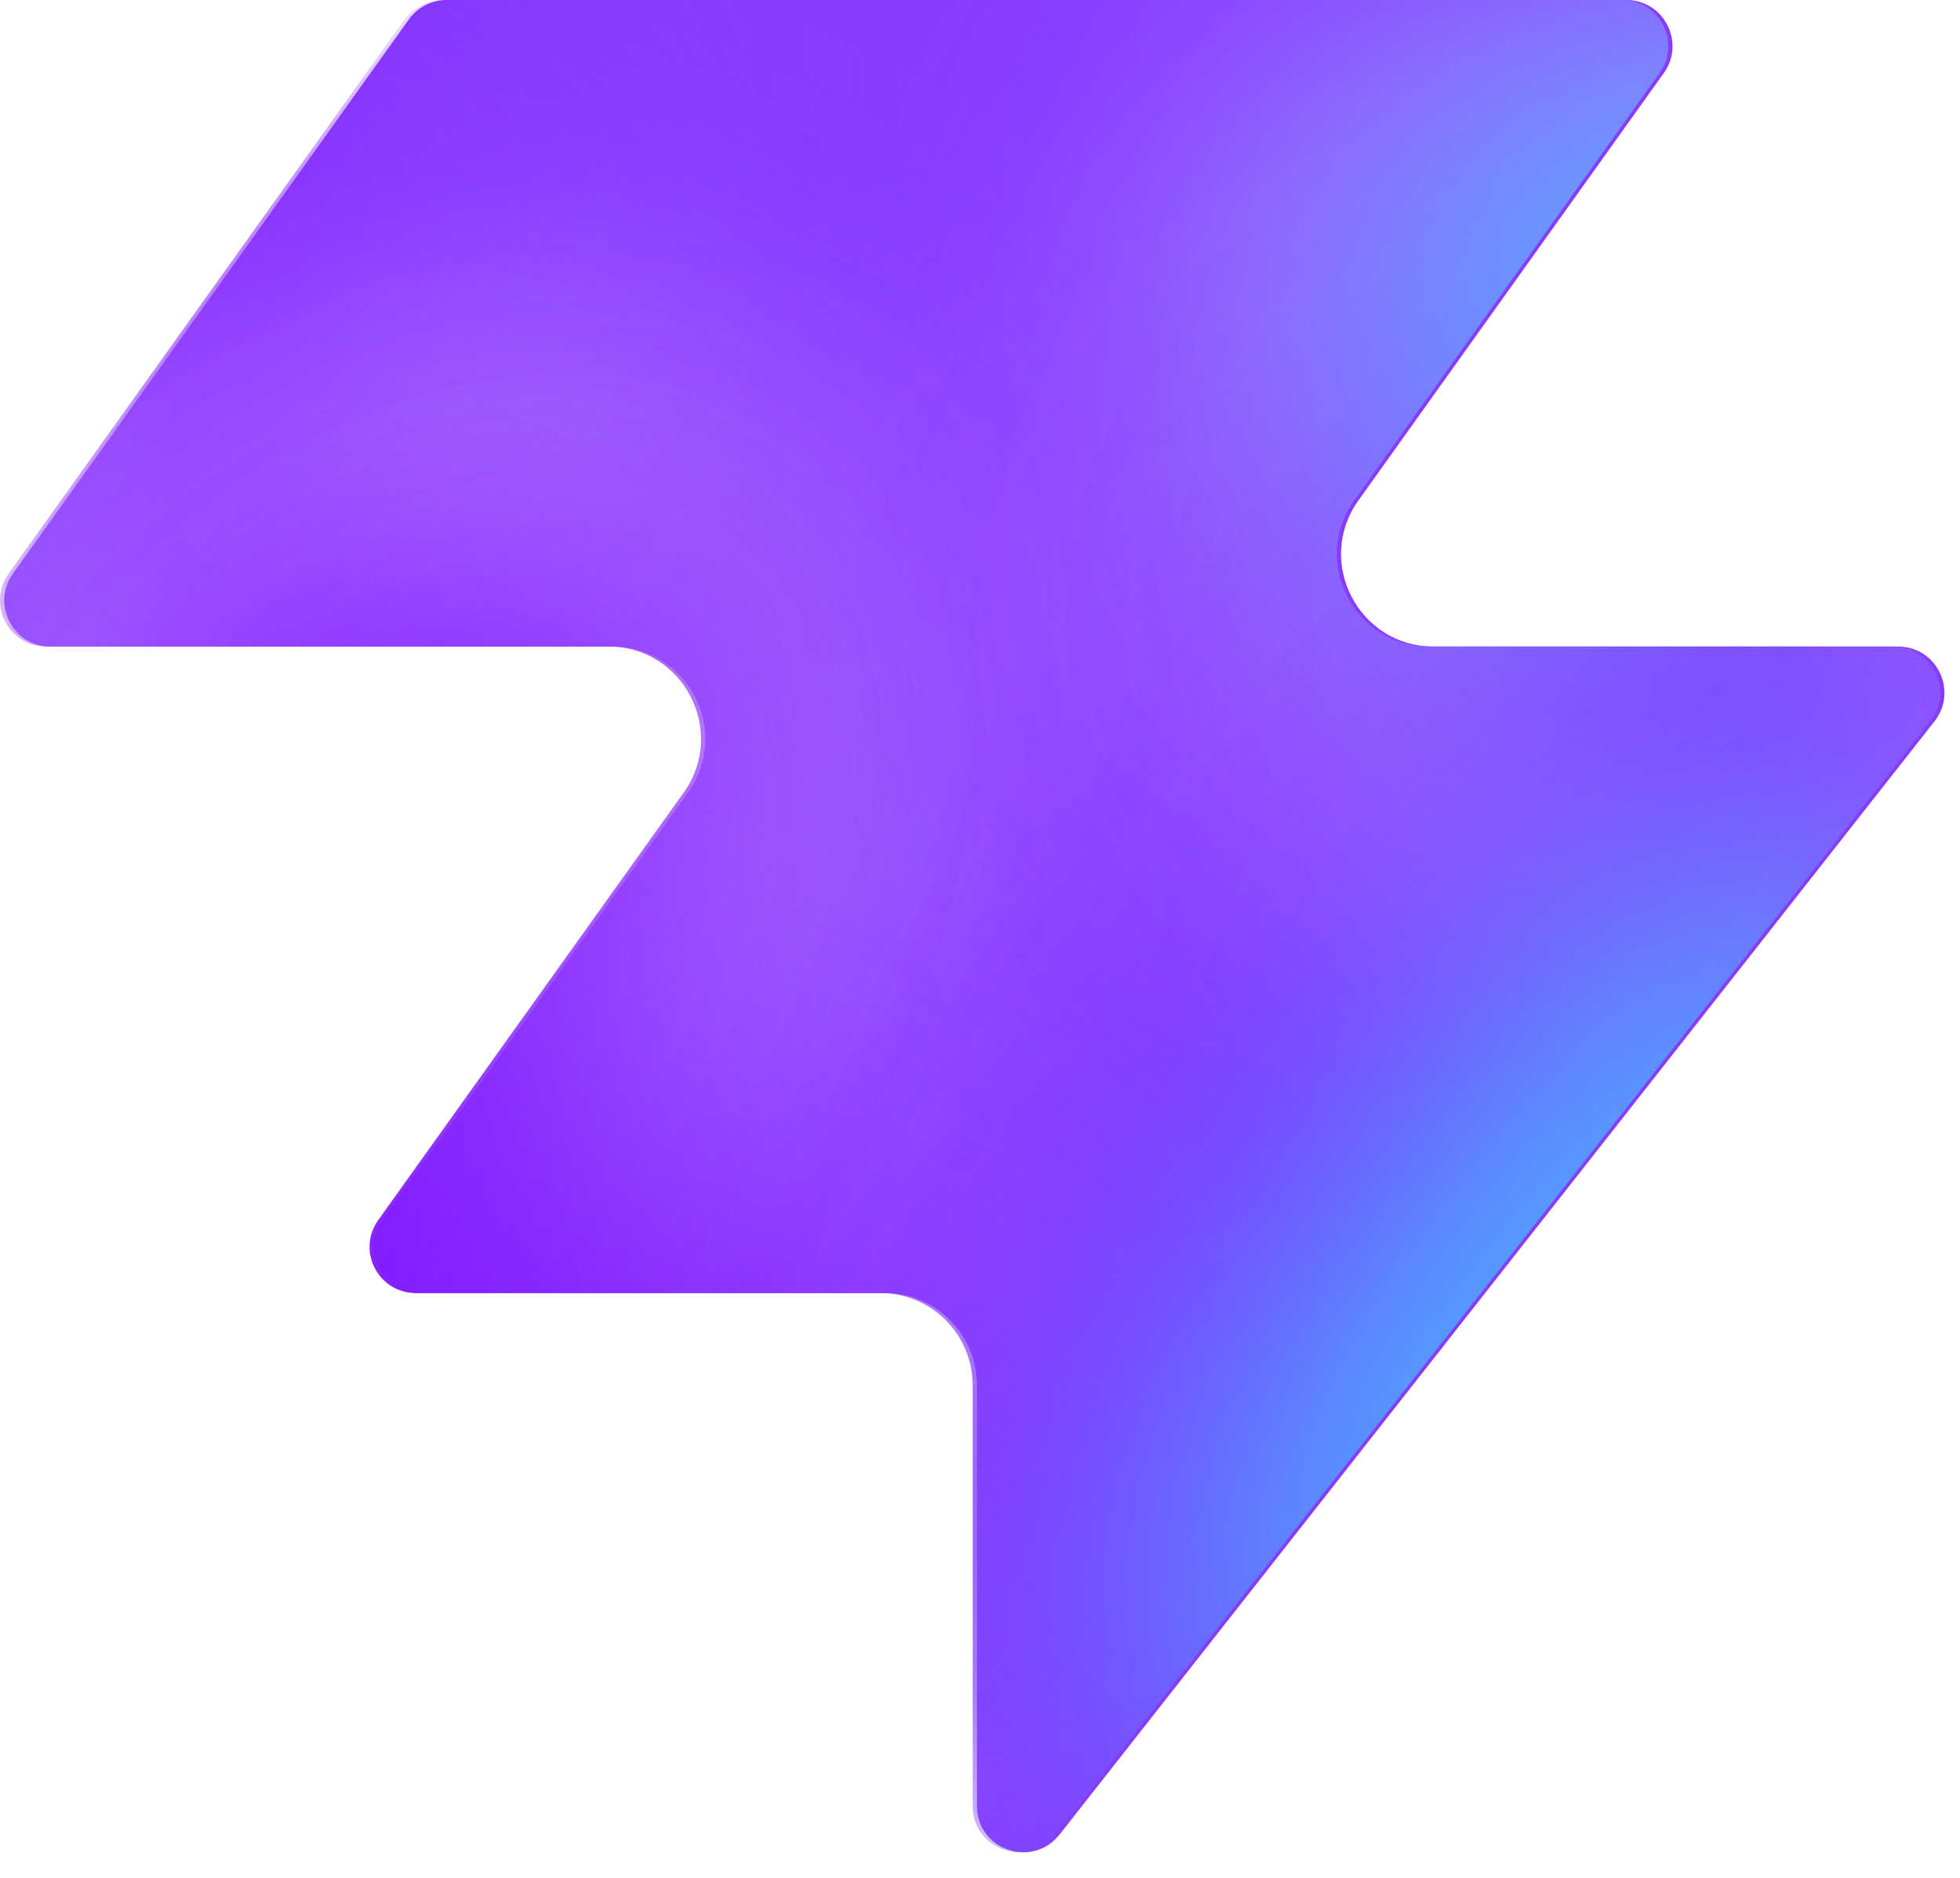
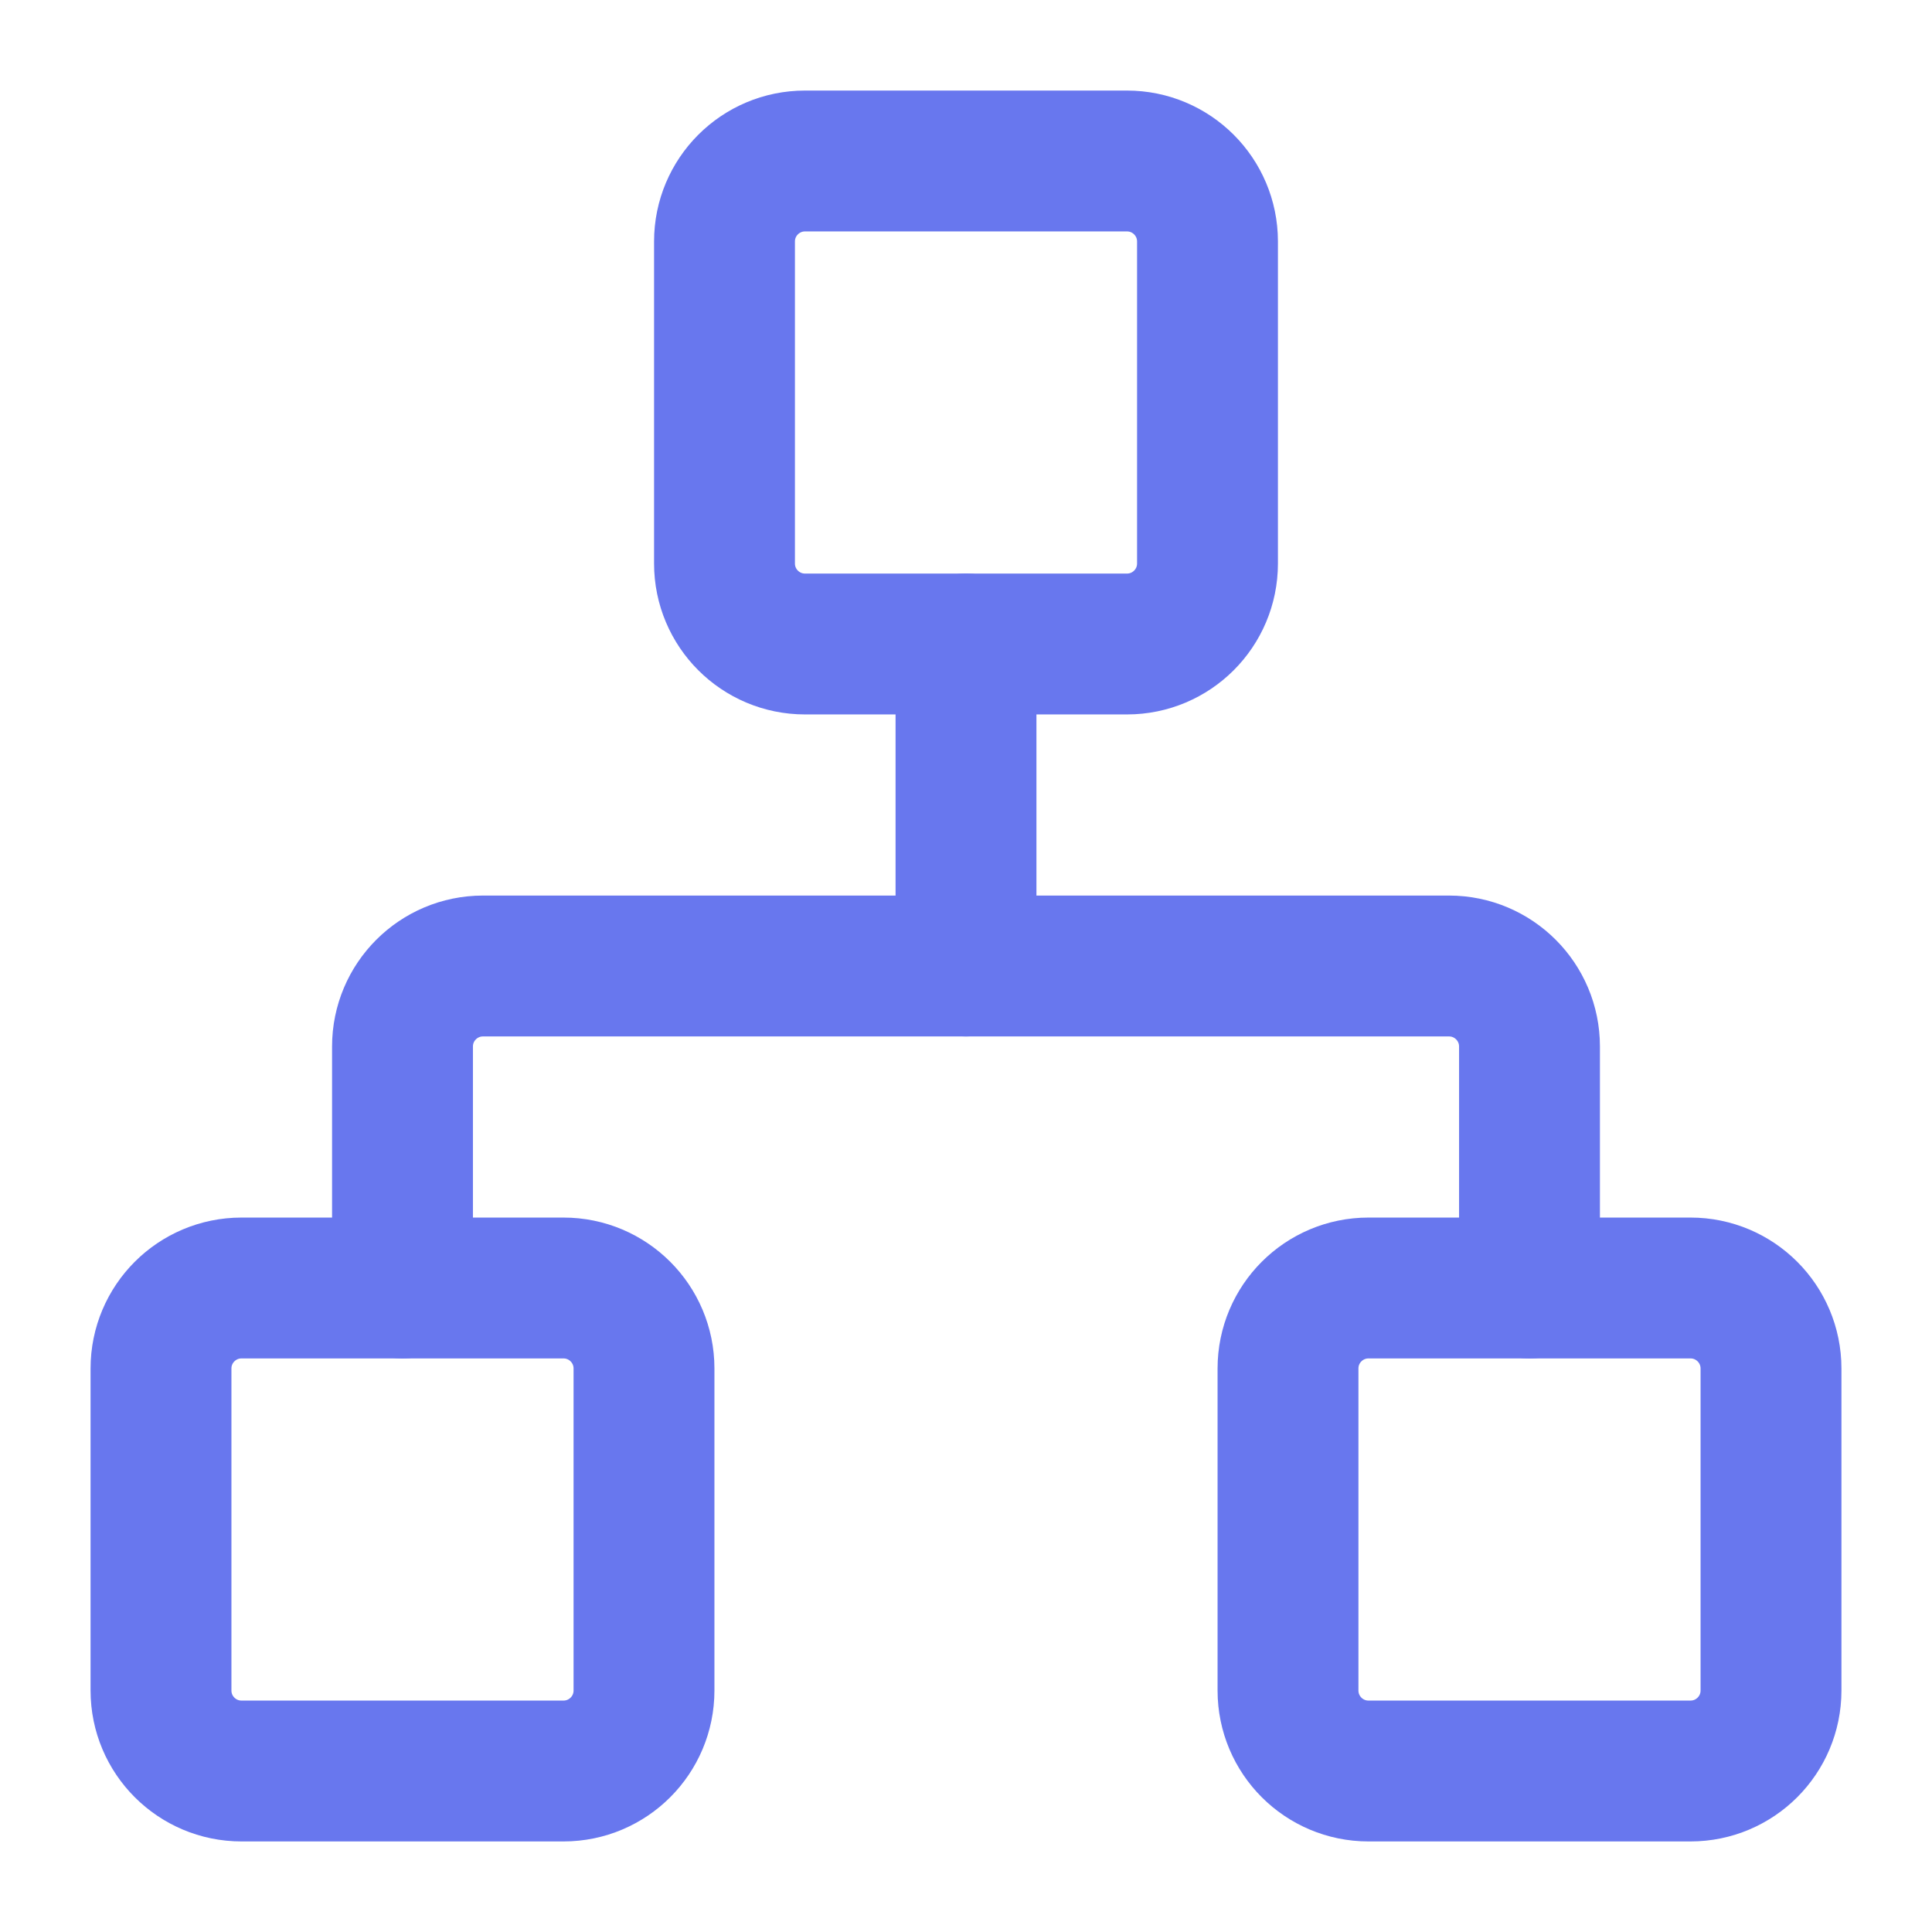
- <svg xmlns="http://www.w3.org/2000/svg" width="48" height="46" fill="none" viewBox="0 0 48 46">
-   <path fill="#863bff" d="M25.946 44.938c-.664.845-2.021.375-2.021-.698V33.937a2.26 2.26 0 0 0-2.262-2.262H10.287c-.92 0-1.456-1.04-.92-1.788l7.48-10.471c1.07-1.497 0-3.578-1.842-3.578H1.237c-.92 0-1.456-1.04-.92-1.788L10.013.474c.214-.297.556-.474.92-.474h28.894c.92 0 1.456 1.04.92 1.788l-7.48 10.471c-1.07 1.498 0 3.579 1.842 3.579h11.377c.943 0 1.473 1.088.89 1.83L25.947 44.94z" style="fill:#863bff;fill:color(display-p3 .525 .23 1);fill-opacity:1" />
-   <mask id="a" width="48" height="46" x="0" y="0" maskUnits="userSpaceOnUse" style="mask-type:alpha">
-     <path fill="#000" d="M25.842 44.938c-.664.844-2.021.375-2.021-.698V33.937a2.26 2.26 0 0 0-2.262-2.262H10.183c-.92 0-1.456-1.04-.92-1.788l7.48-10.471c1.07-1.498 0-3.579-1.842-3.579H1.133c-.92 0-1.456-1.04-.92-1.787L9.91.473c.214-.297.556-.474.92-.474h28.894c.92 0 1.456 1.04.92 1.788l-7.48 10.471c-1.07 1.498 0 3.578 1.842 3.578h11.377c.943 0 1.473 1.088.89 1.832L25.843 44.94z" style="fill:#000;fill-opacity:1" />
-   </mask>
-   <g mask="url(#a)">
-     <g filter="url(#b)">
-       <ellipse cx="5.508" cy="14.704" fill="#ede6ff" rx="5.508" ry="14.704" style="fill:#ede6ff;fill:color(display-p3 .927 .903 1);fill-opacity:1" transform="matrix(.00324 1 1 -.00324 -4.47 31.516)" />
-     </g>
-     <g filter="url(#c)">
-       <ellipse cx="10.399" cy="29.851" fill="#ede6ff" rx="10.399" ry="29.851" style="fill:#ede6ff;fill:color(display-p3 .927 .903 1);fill-opacity:1" transform="matrix(.00324 1 1 -.00324 -39.328 7.883)" />
-     </g>
-     <g filter="url(#d)">
-       <ellipse cx="5.508" cy="30.487" fill="#7e14ff" rx="5.508" ry="30.487" style="fill:#7e14ff;fill:color(display-p3 .492 .077 1);fill-opacity:1" transform="rotate(89.814 -25.913 -14.639)scale(1 -1)" />
-     </g>
-     <g filter="url(#e)">
-       <ellipse cx="5.508" cy="30.599" fill="#7e14ff" rx="5.508" ry="30.599" style="fill:#7e14ff;fill:color(display-p3 .492 .077 1);fill-opacity:1" transform="rotate(89.814 -32.644 -3.334)scale(1 -1)" />
-     </g>
-     <g filter="url(#f)">
-       <ellipse cx="5.508" cy="30.599" fill="#7e14ff" rx="5.508" ry="30.599" style="fill:#7e14ff;fill:color(display-p3 .492 .077 1);fill-opacity:1" transform="matrix(.00324 1 1 -.00324 -34.34 30.47)" />
-     </g>
-     <g filter="url(#g)">
-       <ellipse cx="14.072" cy="22.078" fill="#ede6ff" rx="14.072" ry="22.078" style="fill:#ede6ff;fill:color(display-p3 .927 .903 1);fill-opacity:1" transform="rotate(93.35 24.506 48.493)scale(-1 1)" />
-     </g>
-     <g filter="url(#h)">
-       <ellipse cx="3.47" cy="21.501" fill="#7e14ff" rx="3.47" ry="21.501" style="fill:#7e14ff;fill:color(display-p3 .492 .077 1);fill-opacity:1" transform="rotate(89.009 28.708 47.59)scale(-1 1)" />
-     </g>
-     <g filter="url(#i)">
-       <ellipse cx="3.47" cy="21.501" fill="#7e14ff" rx="3.47" ry="21.501" style="fill:#7e14ff;fill:color(display-p3 .492 .077 1);fill-opacity:1" transform="rotate(89.009 28.708 47.59)scale(-1 1)" />
-     </g>
-     <g filter="url(#j)">
-       <ellipse cx=".387" cy="8.972" fill="#7e14ff" rx="4.407" ry="29.108" style="fill:#7e14ff;fill:color(display-p3 .492 .077 1);fill-opacity:1" transform="rotate(39.51 .387 8.972)" />
-     </g>
-     <g filter="url(#k)">
-       <ellipse cx="47.523" cy="-6.092" fill="#7e14ff" rx="4.407" ry="29.108" style="fill:#7e14ff;fill:color(display-p3 .492 .077 1);fill-opacity:1" transform="rotate(37.892 47.523 -6.092)" />
-     </g>
-     <g filter="url(#l)">
-       <ellipse cx="41.412" cy="6.333" fill="#47bfff" rx="5.971" ry="9.665" style="fill:#47bfff;fill:color(display-p3 .28 .748 1);fill-opacity:1" transform="rotate(37.892 41.412 6.333)" />
-     </g>
-     <g filter="url(#m)">
-       <ellipse cx="-1.879" cy="38.332" fill="#7e14ff" rx="4.407" ry="29.108" style="fill:#7e14ff;fill:color(display-p3 .492 .077 1);fill-opacity:1" transform="rotate(37.892 -1.88 38.332)" />
-     </g>
-     <g filter="url(#n)">
-       <ellipse cx="-1.879" cy="38.332" fill="#7e14ff" rx="4.407" ry="29.108" style="fill:#7e14ff;fill:color(display-p3 .492 .077 1);fill-opacity:1" transform="rotate(37.892 -1.88 38.332)" />
-     </g>
-     <g filter="url(#o)">
-       <ellipse cx="35.651" cy="29.907" fill="#7e14ff" rx="4.407" ry="29.108" style="fill:#7e14ff;fill:color(display-p3 .492 .077 1);fill-opacity:1" transform="rotate(37.892 35.651 29.907)" />
-     </g>
-     <g filter="url(#p)">
-       <ellipse cx="38.418" cy="32.4" fill="#47bfff" rx="5.971" ry="15.297" style="fill:#47bfff;fill:color(display-p3 .28 .748 1);fill-opacity:1" transform="rotate(37.892 38.418 32.4)" />
-     </g>
-   </g>
-   <defs>
-     <filter id="b" width="60.045" height="41.654" x="-19.77" y="16.149" color-interpolation-filters="sRGB" filterUnits="userSpaceOnUse">
-       <feFlood flood-opacity="0" result="BackgroundImageFix" />
-       <feBlend in="SourceGraphic" in2="BackgroundImageFix" result="shape" />
-       <feGaussianBlur result="effect1_foregroundBlur_2002_17158" stdDeviation="7.659" />
-     </filter>
-     <filter id="c" width="90.34" height="51.437" x="-54.613" y="-7.533" color-interpolation-filters="sRGB" filterUnits="userSpaceOnUse">
-       <feFlood flood-opacity="0" result="BackgroundImageFix" />
-       <feBlend in="SourceGraphic" in2="BackgroundImageFix" result="shape" />
-       <feGaussianBlur result="effect1_foregroundBlur_2002_17158" stdDeviation="7.659" />
-     </filter>
-     <filter id="d" width="79.355" height="29.4" x="-49.64" y="2.03" color-interpolation-filters="sRGB" filterUnits="userSpaceOnUse">
-       <feFlood flood-opacity="0" result="BackgroundImageFix" />
-       <feBlend in="SourceGraphic" in2="BackgroundImageFix" result="shape" />
-       <feGaussianBlur result="effect1_foregroundBlur_2002_17158" stdDeviation="4.596" />
-     </filter>
-     <filter id="e" width="79.579" height="29.4" x="-45.045" y="20.029" color-interpolation-filters="sRGB" filterUnits="userSpaceOnUse">
-       <feFlood flood-opacity="0" result="BackgroundImageFix" />
-       <feBlend in="SourceGraphic" in2="BackgroundImageFix" result="shape" />
-       <feGaussianBlur result="effect1_foregroundBlur_2002_17158" stdDeviation="4.596" />
-     </filter>
-     <filter id="f" width="79.579" height="29.4" x="-43.513" y="21.178" color-interpolation-filters="sRGB" filterUnits="userSpaceOnUse">
-       <feFlood flood-opacity="0" result="BackgroundImageFix" />
-       <feBlend in="SourceGraphic" in2="BackgroundImageFix" result="shape" />
-       <feGaussianBlur result="effect1_foregroundBlur_2002_17158" stdDeviation="4.596" />
-     </filter>
-     <filter id="g" width="74.749" height="58.852" x="15.756" y="-17.901" color-interpolation-filters="sRGB" filterUnits="userSpaceOnUse">
-       <feFlood flood-opacity="0" result="BackgroundImageFix" />
-       <feBlend in="SourceGraphic" in2="BackgroundImageFix" result="shape" />
-       <feGaussianBlur result="effect1_foregroundBlur_2002_17158" stdDeviation="7.659" />
-     </filter>
-     <filter id="h" width="61.377" height="25.362" x="23.548" y="2.284" color-interpolation-filters="sRGB" filterUnits="userSpaceOnUse">
-       <feFlood flood-opacity="0" result="BackgroundImageFix" />
-       <feBlend in="SourceGraphic" in2="BackgroundImageFix" result="shape" />
-       <feGaussianBlur result="effect1_foregroundBlur_2002_17158" stdDeviation="4.596" />
-     </filter>
-     <filter id="i" width="61.377" height="25.362" x="23.548" y="2.284" color-interpolation-filters="sRGB" filterUnits="userSpaceOnUse">
-       <feFlood flood-opacity="0" result="BackgroundImageFix" />
-       <feBlend in="SourceGraphic" in2="BackgroundImageFix" result="shape" />
-       <feGaussianBlur result="effect1_foregroundBlur_2002_17158" stdDeviation="4.596" />
-     </filter>
-     <filter id="j" width="56.045" height="63.649" x="-27.636" y="-22.853" color-interpolation-filters="sRGB" filterUnits="userSpaceOnUse">
-       <feFlood flood-opacity="0" result="BackgroundImageFix" />
-       <feBlend in="SourceGraphic" in2="BackgroundImageFix" result="shape" />
-       <feGaussianBlur result="effect1_foregroundBlur_2002_17158" stdDeviation="4.596" />
-     </filter>
-     <filter id="k" width="54.814" height="64.646" x="20.116" y="-38.415" color-interpolation-filters="sRGB" filterUnits="userSpaceOnUse">
-       <feFlood flood-opacity="0" result="BackgroundImageFix" />
-       <feBlend in="SourceGraphic" in2="BackgroundImageFix" result="shape" />
-       <feGaussianBlur result="effect1_foregroundBlur_2002_17158" stdDeviation="4.596" />
-     </filter>
-     <filter id="l" width="33.541" height="35.313" x="24.641" y="-11.323" color-interpolation-filters="sRGB" filterUnits="userSpaceOnUse">
-       <feFlood flood-opacity="0" result="BackgroundImageFix" />
-       <feBlend in="SourceGraphic" in2="BackgroundImageFix" result="shape" />
-       <feGaussianBlur result="effect1_foregroundBlur_2002_17158" stdDeviation="4.596" />
-     </filter>
-     <filter id="m" width="54.814" height="64.646" x="-29.286" y="6.009" color-interpolation-filters="sRGB" filterUnits="userSpaceOnUse">
-       <feFlood flood-opacity="0" result="BackgroundImageFix" />
-       <feBlend in="SourceGraphic" in2="BackgroundImageFix" result="shape" />
-       <feGaussianBlur result="effect1_foregroundBlur_2002_17158" stdDeviation="4.596" />
-     </filter>
-     <filter id="n" width="54.814" height="64.646" x="-29.286" y="6.009" color-interpolation-filters="sRGB" filterUnits="userSpaceOnUse">
-       <feFlood flood-opacity="0" result="BackgroundImageFix" />
-       <feBlend in="SourceGraphic" in2="BackgroundImageFix" result="shape" />
-       <feGaussianBlur result="effect1_foregroundBlur_2002_17158" stdDeviation="4.596" />
-     </filter>
-     <filter id="o" width="54.814" height="64.646" x="8.244" y="-2.416" color-interpolation-filters="sRGB" filterUnits="userSpaceOnUse">
-       <feFlood flood-opacity="0" result="BackgroundImageFix" />
-       <feBlend in="SourceGraphic" in2="BackgroundImageFix" result="shape" />
-       <feGaussianBlur result="effect1_foregroundBlur_2002_17158" stdDeviation="4.596" />
-     </filter>
-     <filter id="p" width="39.409" height="43.623" x="18.713" y="10.588" color-interpolation-filters="sRGB" filterUnits="userSpaceOnUse">
-       <feFlood flood-opacity="0" result="BackgroundImageFix" />
-       <feBlend in="SourceGraphic" in2="BackgroundImageFix" result="shape" />
-       <feGaussianBlur result="effect1_foregroundBlur_2002_17158" stdDeviation="4.596" />
-     </filter>
-   </defs>
+ <svg xmlns="http://www.w3.org/2000/svg" width="68" height="68" viewBox="0 0 24 24" fill="none" stroke="#6877ee" stroke-width="1.75" stroke-linecap="round" stroke-linejoin="round" class="lucide lucide-network-icon lucide-network">
+   <rect x="16" y="16" width="6" height="6" rx="1" />
+   <rect x="2" y="16" width="6" height="6" rx="1" />
+   <rect x="9" y="2" width="6" height="6" rx="1" />
+   <path d="M5 16v-3a1 1 0 0 1 1-1h12a1 1 0 0 1 1 1v3" />
+   <path d="M12 12V8" />
</svg>
